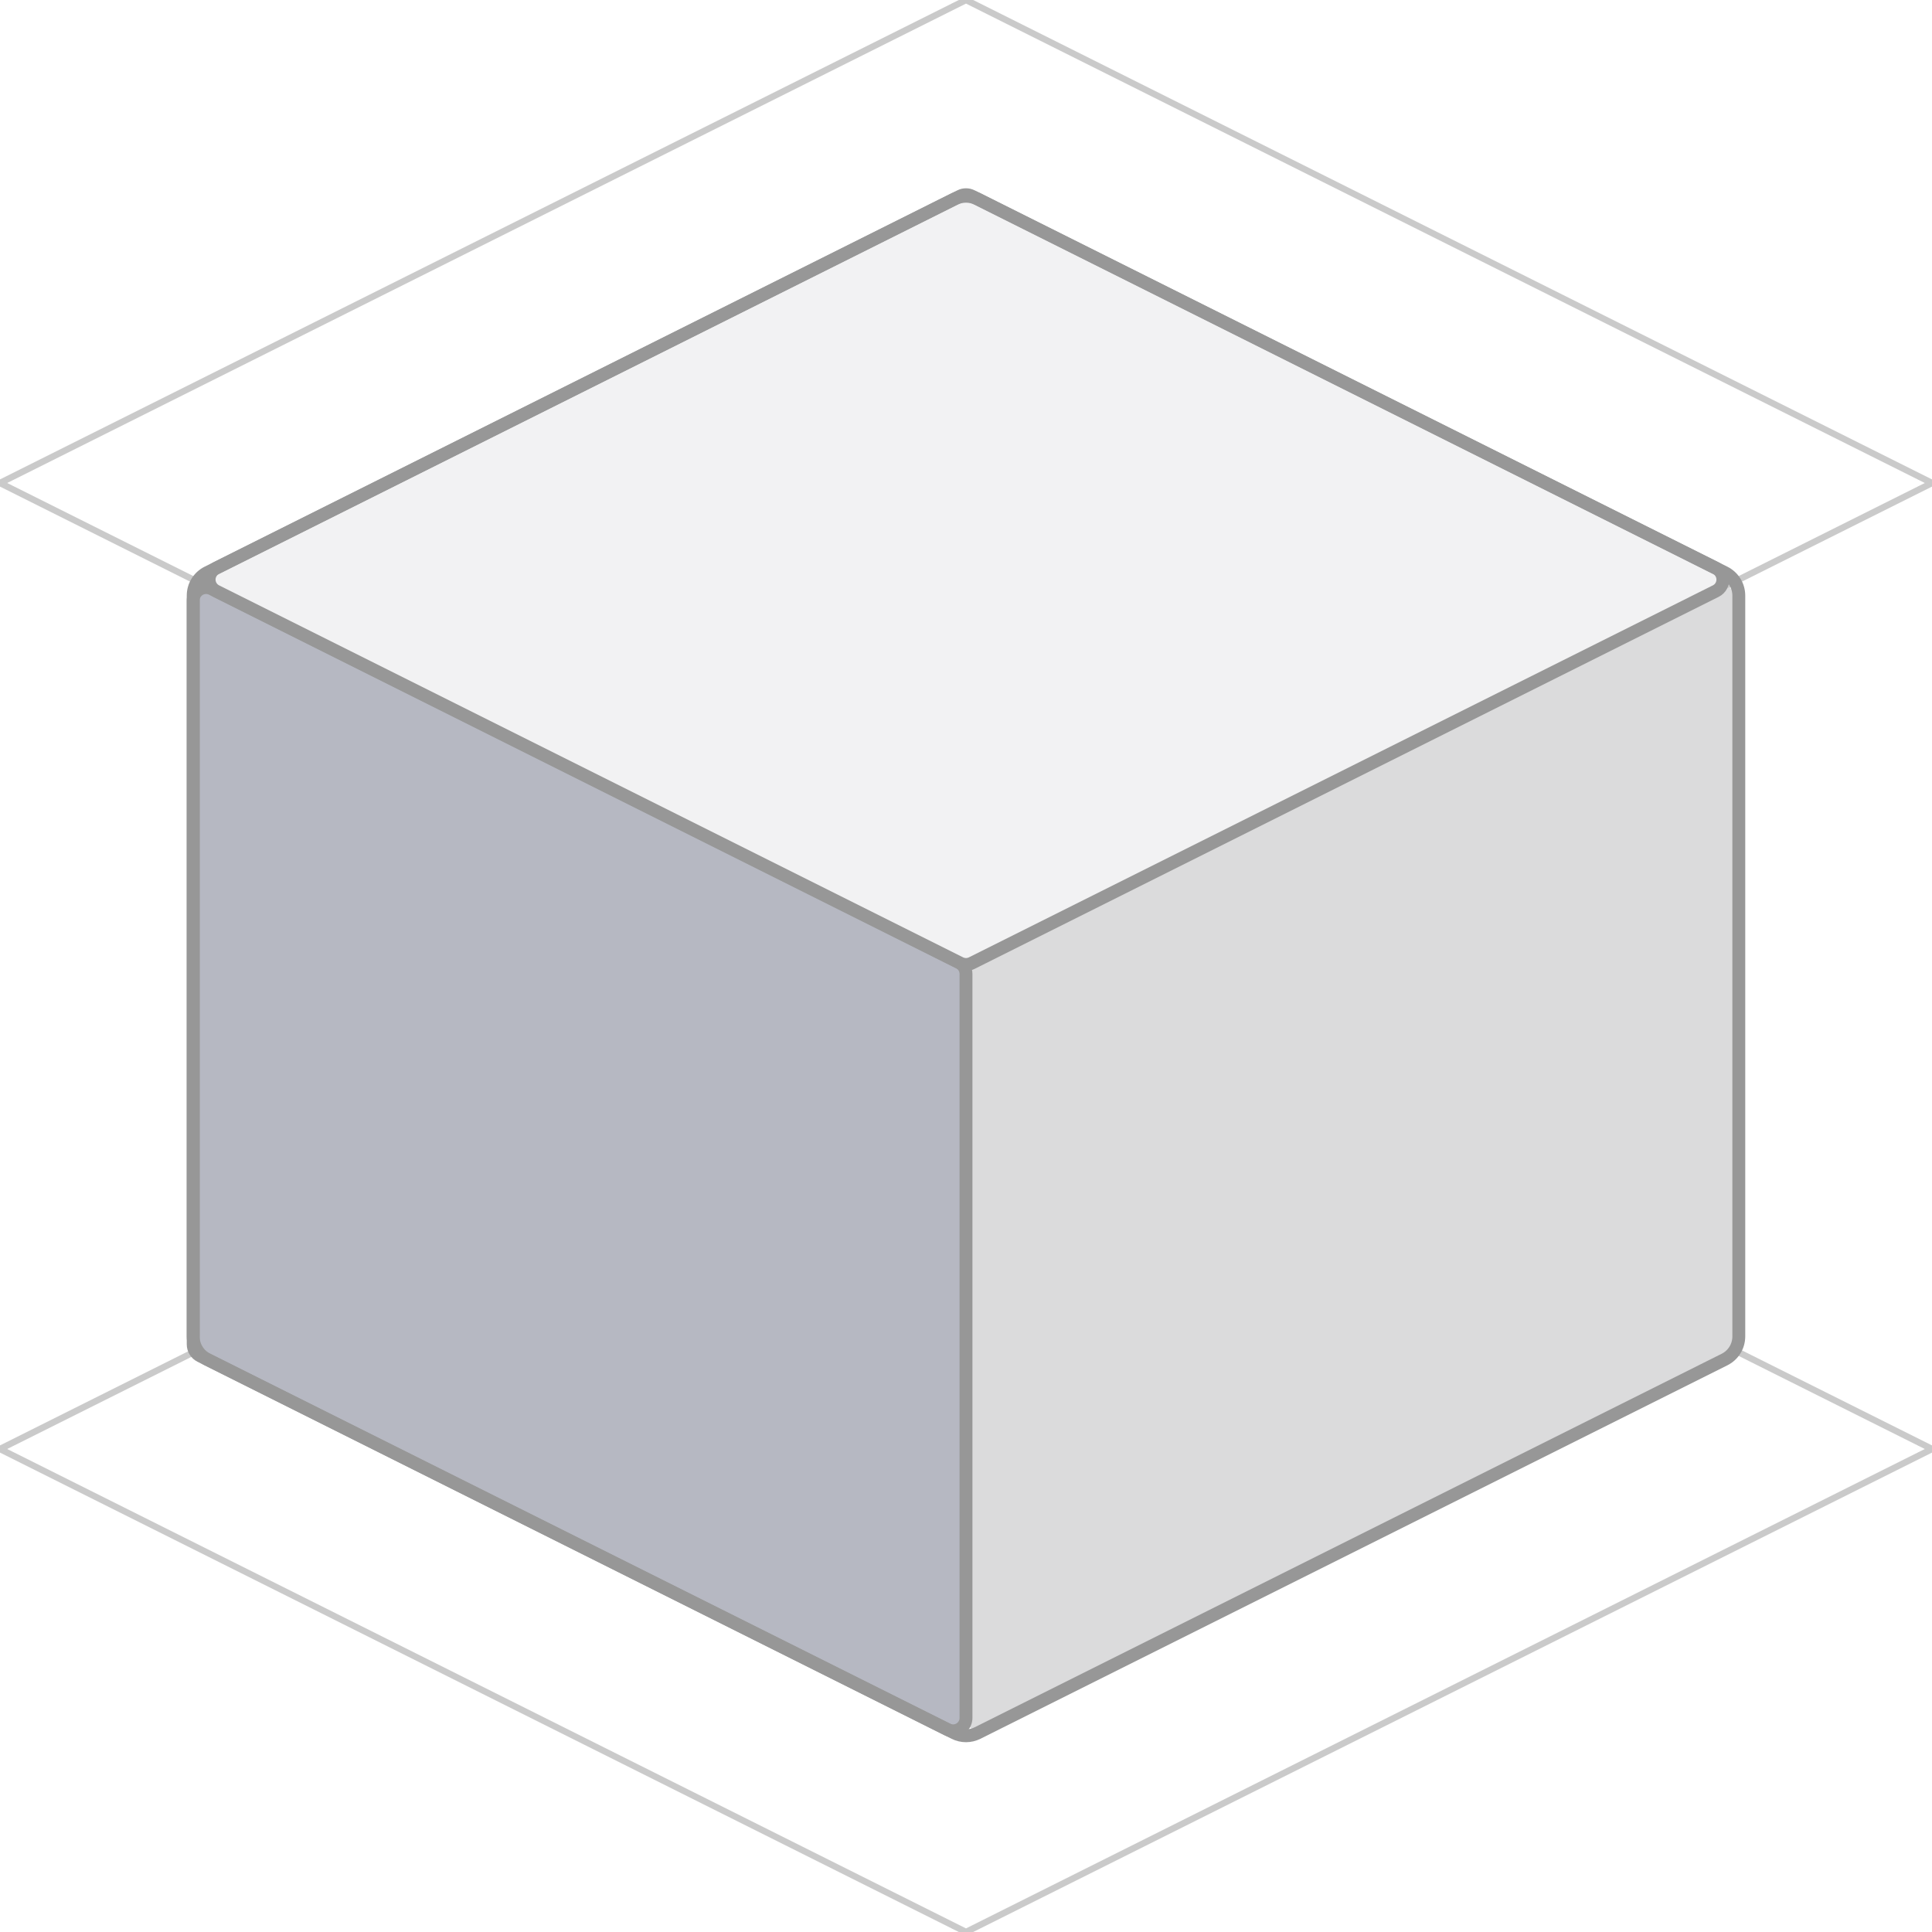
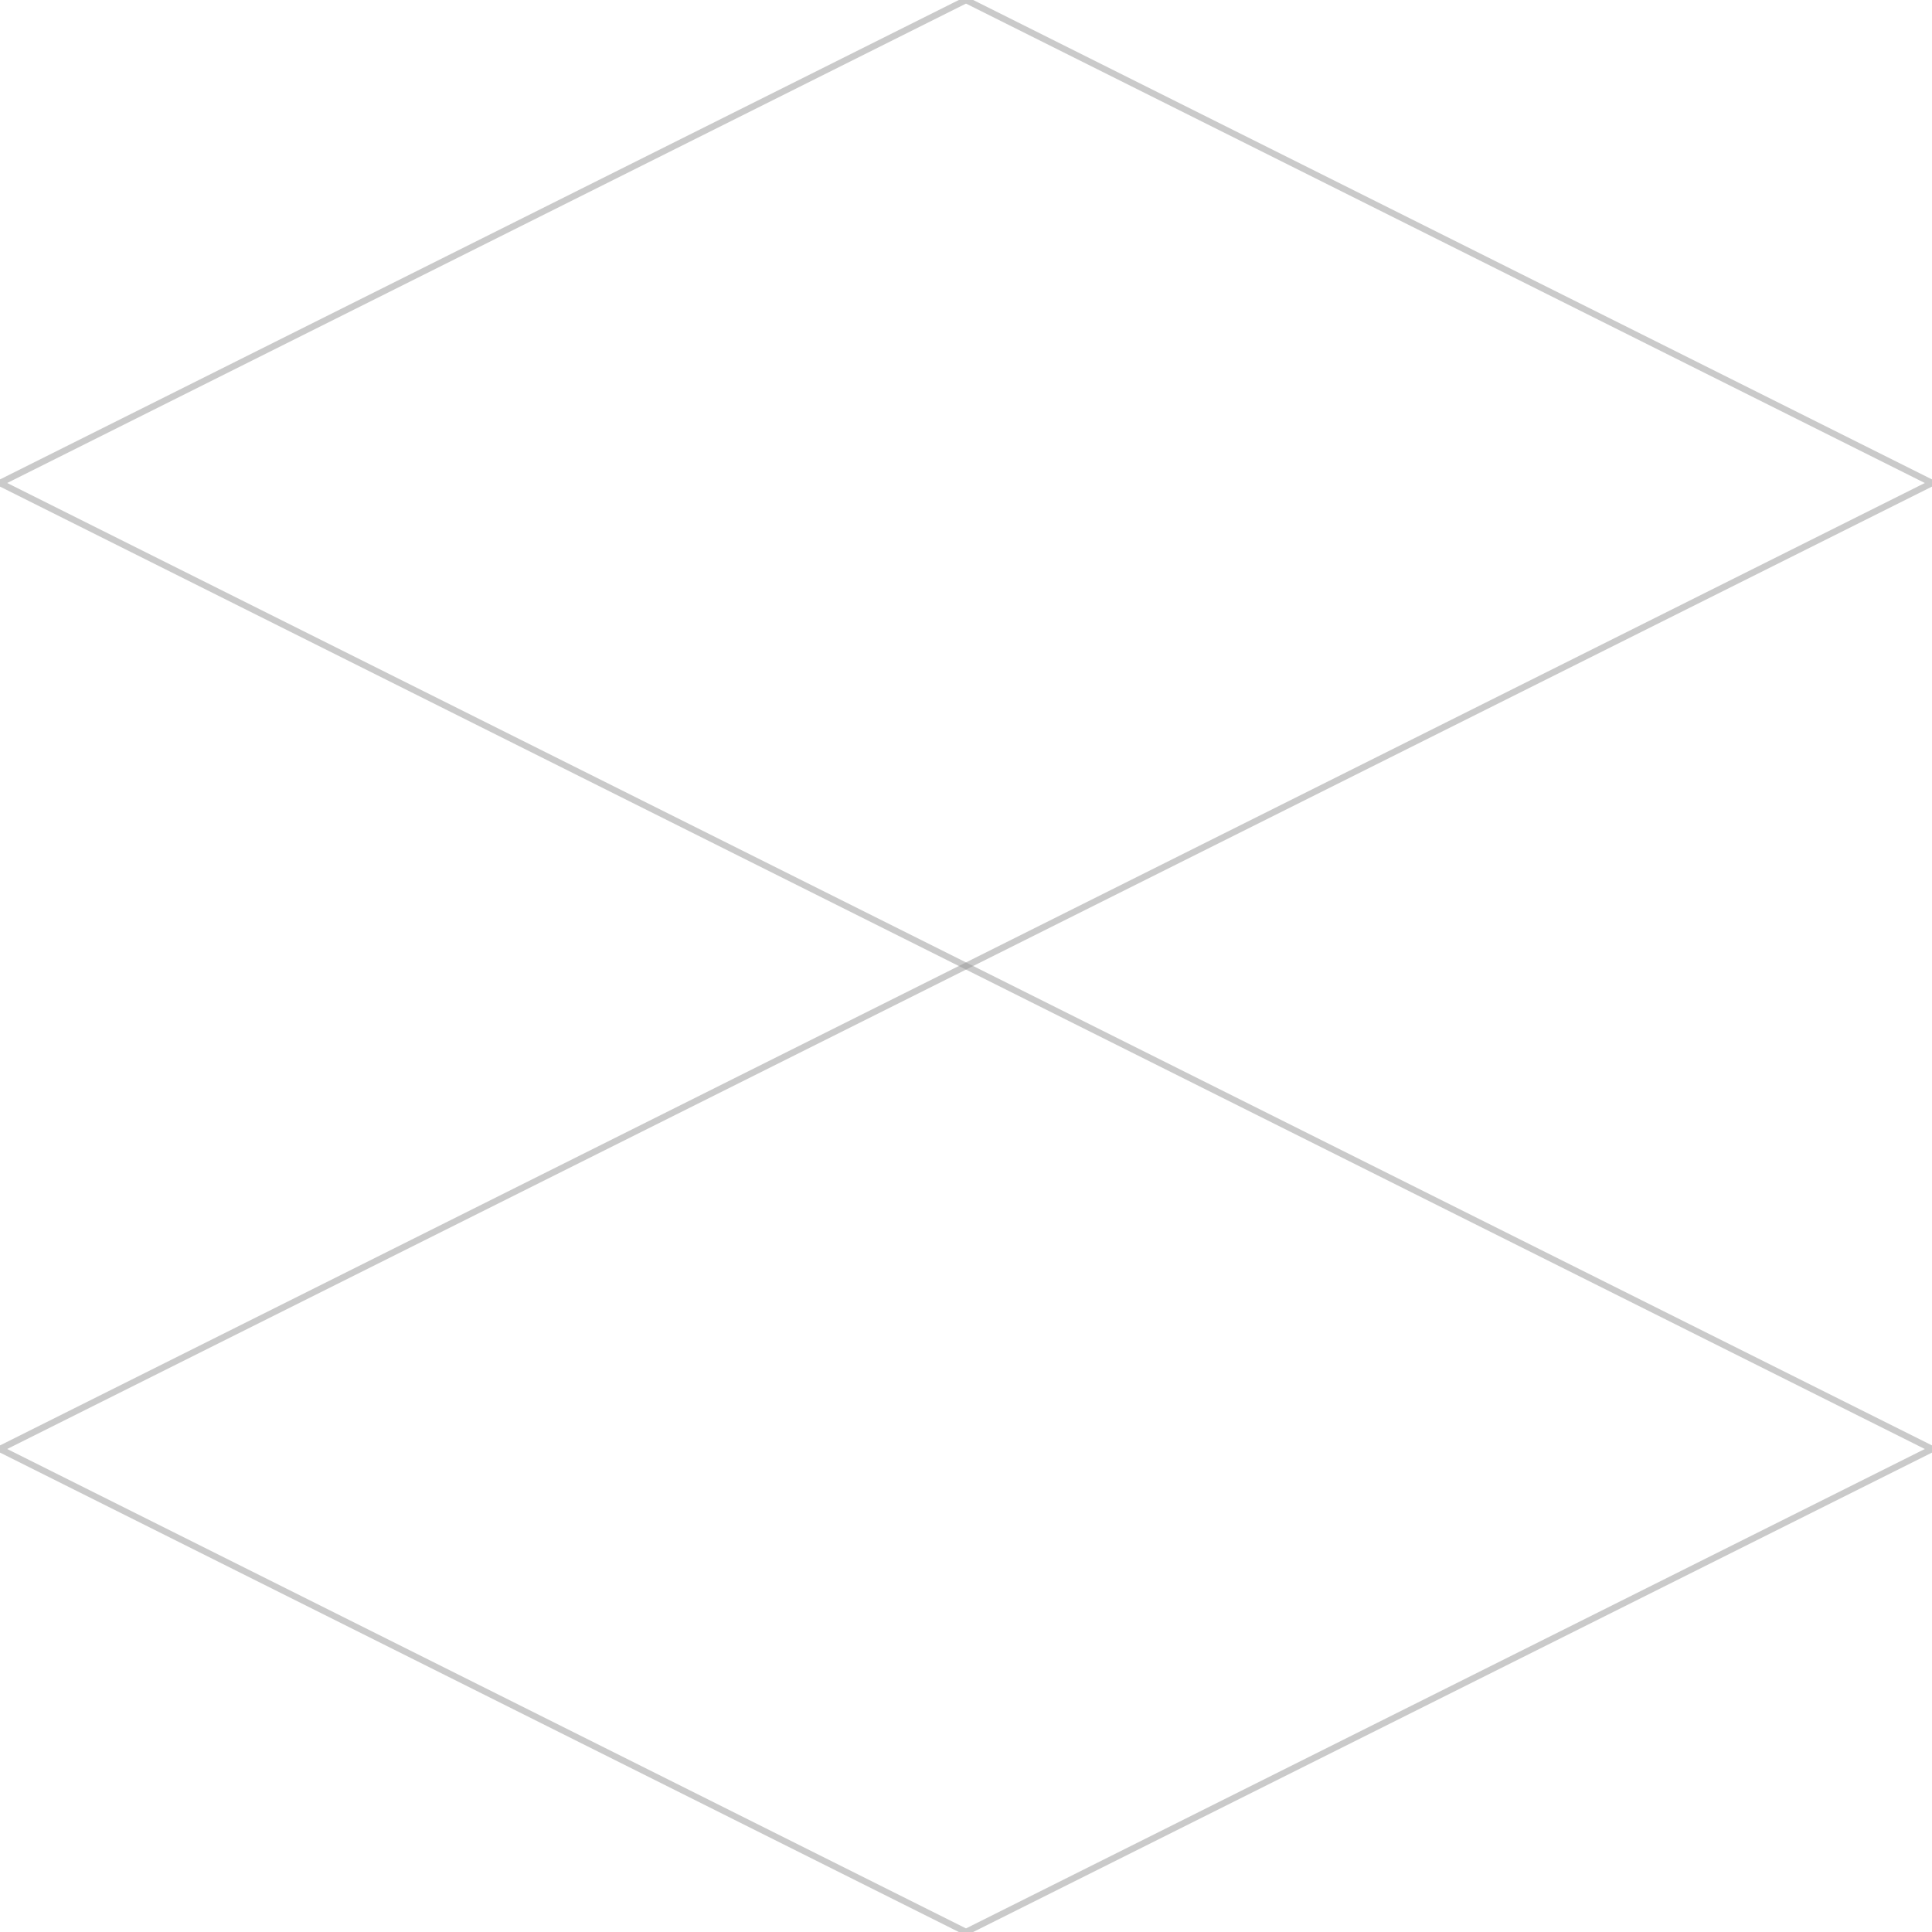
<svg xmlns="http://www.w3.org/2000/svg" width="150px" height="150px" viewBox="0 0 150 150" version="1.1">
+   <defs>
+     <clipPath id="clip-path-mask_buttom_right">
+       <polygon points="15 45 75 15 135 45 135 105 75 135  15 105x" fill="none">
+         <animateTransform attributeName="transform" begin="0s" dur="4s" from="0 135" to="0 0" />
+       </polygon>
+     </clipPath>
+   </defs>
  <g id="isometric-cube-2" stroke="none" stroke-width="1" fill="none" fill-rule="evenodd">
    <polygon id="Path" stroke-opacity="0.5" stroke="#979797" stroke-width="0.5" stroke-linecap="round" points="-2.27682456e-14 37.5 75 5.27355937e-16 150 37.5 75 75" />
    <polygon id="Path" stroke-opacity="0.5" stroke="#979797" stroke-width="0.5" stroke-linecap="round" points="-2.27682456e-14 112.5 75 75 150 112.5 75 150" />
-     <g id="isometric-boxes-copy" transform="translate(15, 15)">
-       <g id="right" transform="translate(60, 30)" fill="#DBDBDC">
-         <path d="M1.447,89.276 L59.447,60.276 C59.786,60.107 60,59.761 60,59.382 L60,1.618 C60,1.066 59.552,0.618 59,0.618 C58.845,0.618 58.692,0.654 58.553,0.724 L0.553,29.724 C0.214,29.893 6.19747616e-16,30.239 0,30.618 L0,88.382 C1.10246982e-14,88.934 0.448,89.382 1,89.382 C1.155,89.382 1.308,89.346 1.447,89.276 Z" />
-       </g>
-       <g id="left" transform="translate(0, 30)" fill="#B6B8C2" stroke="#979797">
-         <path d="M58.553,89.276 L0.553,60.276 C0.214,60.107 -1.17485913e-15,59.761 0,59.382 L0,1.618 C-4.00702282e-16,1.066 0.448,0.618 1,0.618 C1.155,0.618 1.308,0.654 1.447,0.724 L59.447,29.724 C59.786,29.893 60,30.239 60,30.618 L60,88.382 C60,88.934 59.552,89.382 59,89.382 C58.845,89.382 58.692,89.346 58.553,89.276 Z" />
-       </g>
-       <g id="top" fill="#F2F2F3" stroke="#979797">
-         <path d="M1.789,29.106 L59.553,0.224 C59.834,0.083 60.166,0.083 60.447,0.224 L118.211,29.106 C118.705,29.353 118.905,29.953 118.658,30.447 C118.562,30.641 118.405,30.798 118.211,30.894 L60.447,59.776 C60.166,59.917 59.834,59.917 59.553,59.776 L1.789,30.894 C1.295,30.647 1.095,30.047 1.342,29.553 C1.438,29.359 1.595,29.202 1.789,29.106 Z" />
-       </g>
-       <g id="cover" stroke="#979797">
-         <path d="M1.106,29.447 L59.106,0.447 C59.669,0.166 60.331,0.166 60.894,0.447 L118.894,29.447 C119.572,29.786 120,30.479 120,31.236 L120,88.764 C120,89.521 119.572,90.214 118.894,90.553 L60.894,119.553 C60.331,119.834 59.669,119.834 59.106,119.553 L1.106,90.553 C0.428,90.214 -2.34971826e-15,89.521 0,88.764 L0,31.236 C3.51316812e-16,30.479 0.428,29.786 1.106,29.447 Z" id="Path-4" />
+     <g style="clip-path:url(#clip-path-mask_buttom_right)">
+       <g id="isometric-boxes-copy" transform="translate(15, 15)">
+         <g id="right" transform="translate(60, 30)" fill="#DBDBDC">
+           <path d="M1.447,89.276 L59.447,60.276 C59.786,60.107 60,59.761 60,59.382 L60,1.618 C60,1.066 59.552,0.618 59,0.618 C58.845,0.618 58.692,0.654 58.553,0.724 L0.553,29.724 C0.214,29.893 6.19747616e-16,30.239 0,30.618 L0,88.382 C1.10246982e-14,88.934 0.448,89.382 1,89.382 C1.155,89.382 1.308,89.346 1.447,89.276 Z">
+                     </path>
+         </g>
+         <g id="left" transform="translate(0, 30)" fill="#B6B8C2" stroke="#979797">
+           <path d="M58.553,89.276 L0.553,60.276 C0.214,60.107 -1.17485913e-15,59.761 0,59.382 L0,1.618 C-4.00702282e-16,1.066 0.448,0.618 1,0.618 C1.155,0.618 1.308,0.654 1.447,0.724 L59.447,29.724 C59.786,29.893 60,30.239 60,30.618 L60,88.382 C60,88.934 59.552,89.382 59,89.382 C58.845,89.382 58.692,89.346 58.553,89.276 Z">
+                     </path>
+         </g>
+         <g id="top" fill="#F2F2F3" stroke="#979797">
+           <path d="M1.789,29.106 L59.553,0.224 C59.834,0.083 60.166,0.083 60.447,0.224 L118.211,29.106 C118.705,29.353 118.905,29.953 118.658,30.447 C118.562,30.641 118.405,30.798 118.211,30.894 L60.447,59.776 C60.166,59.917 59.834,59.917 59.553,59.776 L1.789,30.894 C1.295,30.647 1.095,30.047 1.342,29.553 C1.438,29.359 1.595,29.202 1.789,29.106 Z">
+                     </path>
+         </g>
+         <g id="cover" stroke="#979797">
+           <path d="M1.106,29.447 L59.106,0.447 C59.669,0.166 60.331,0.166 60.894,0.447 L118.894,29.447 C119.572,29.786 120,30.479 120,31.236 L120,88.764 C120,89.521 119.572,90.214 118.894,90.553 L60.894,119.553 C60.331,119.834 59.669,119.834 59.106,119.553 L1.106,90.553 C0.428,90.214 -2.34971826e-15,89.521 0,88.764 L0,31.236 C3.51316812e-16,30.479 0.428,29.786 1.106,29.447 Z" id="Path-4" />
+         </g>
      </g>
    </g>
  </g>
</svg>
